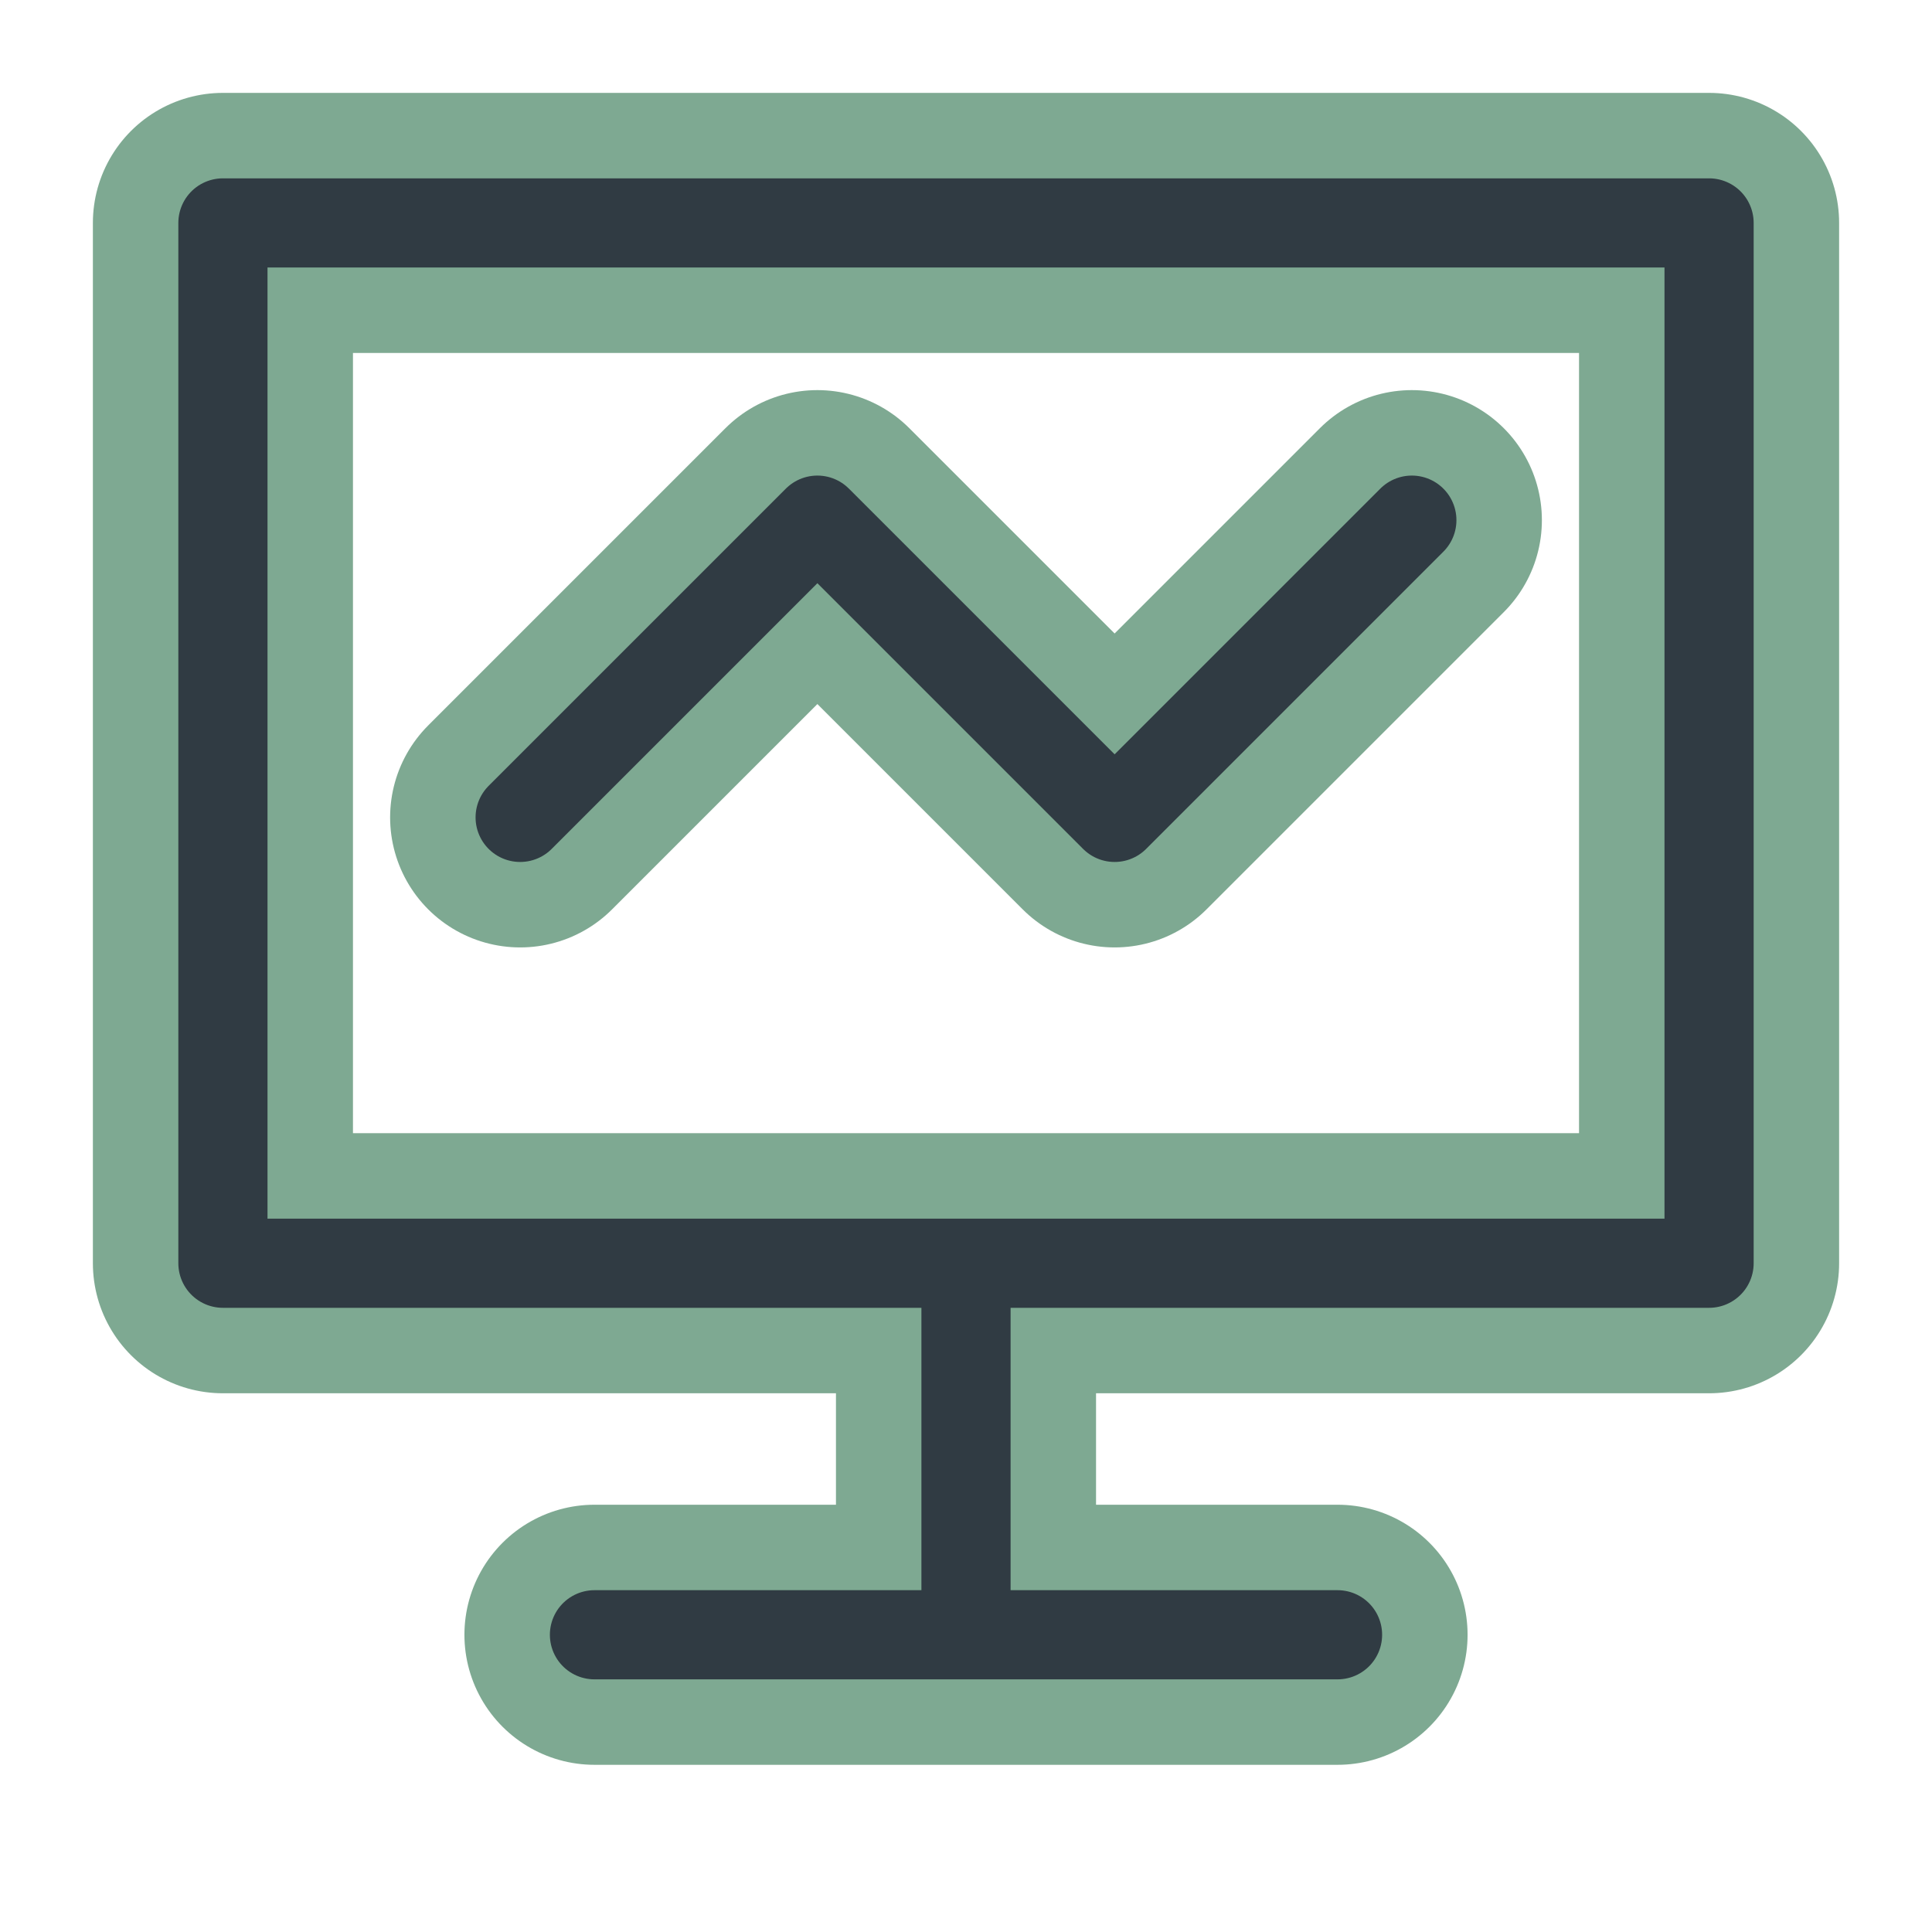
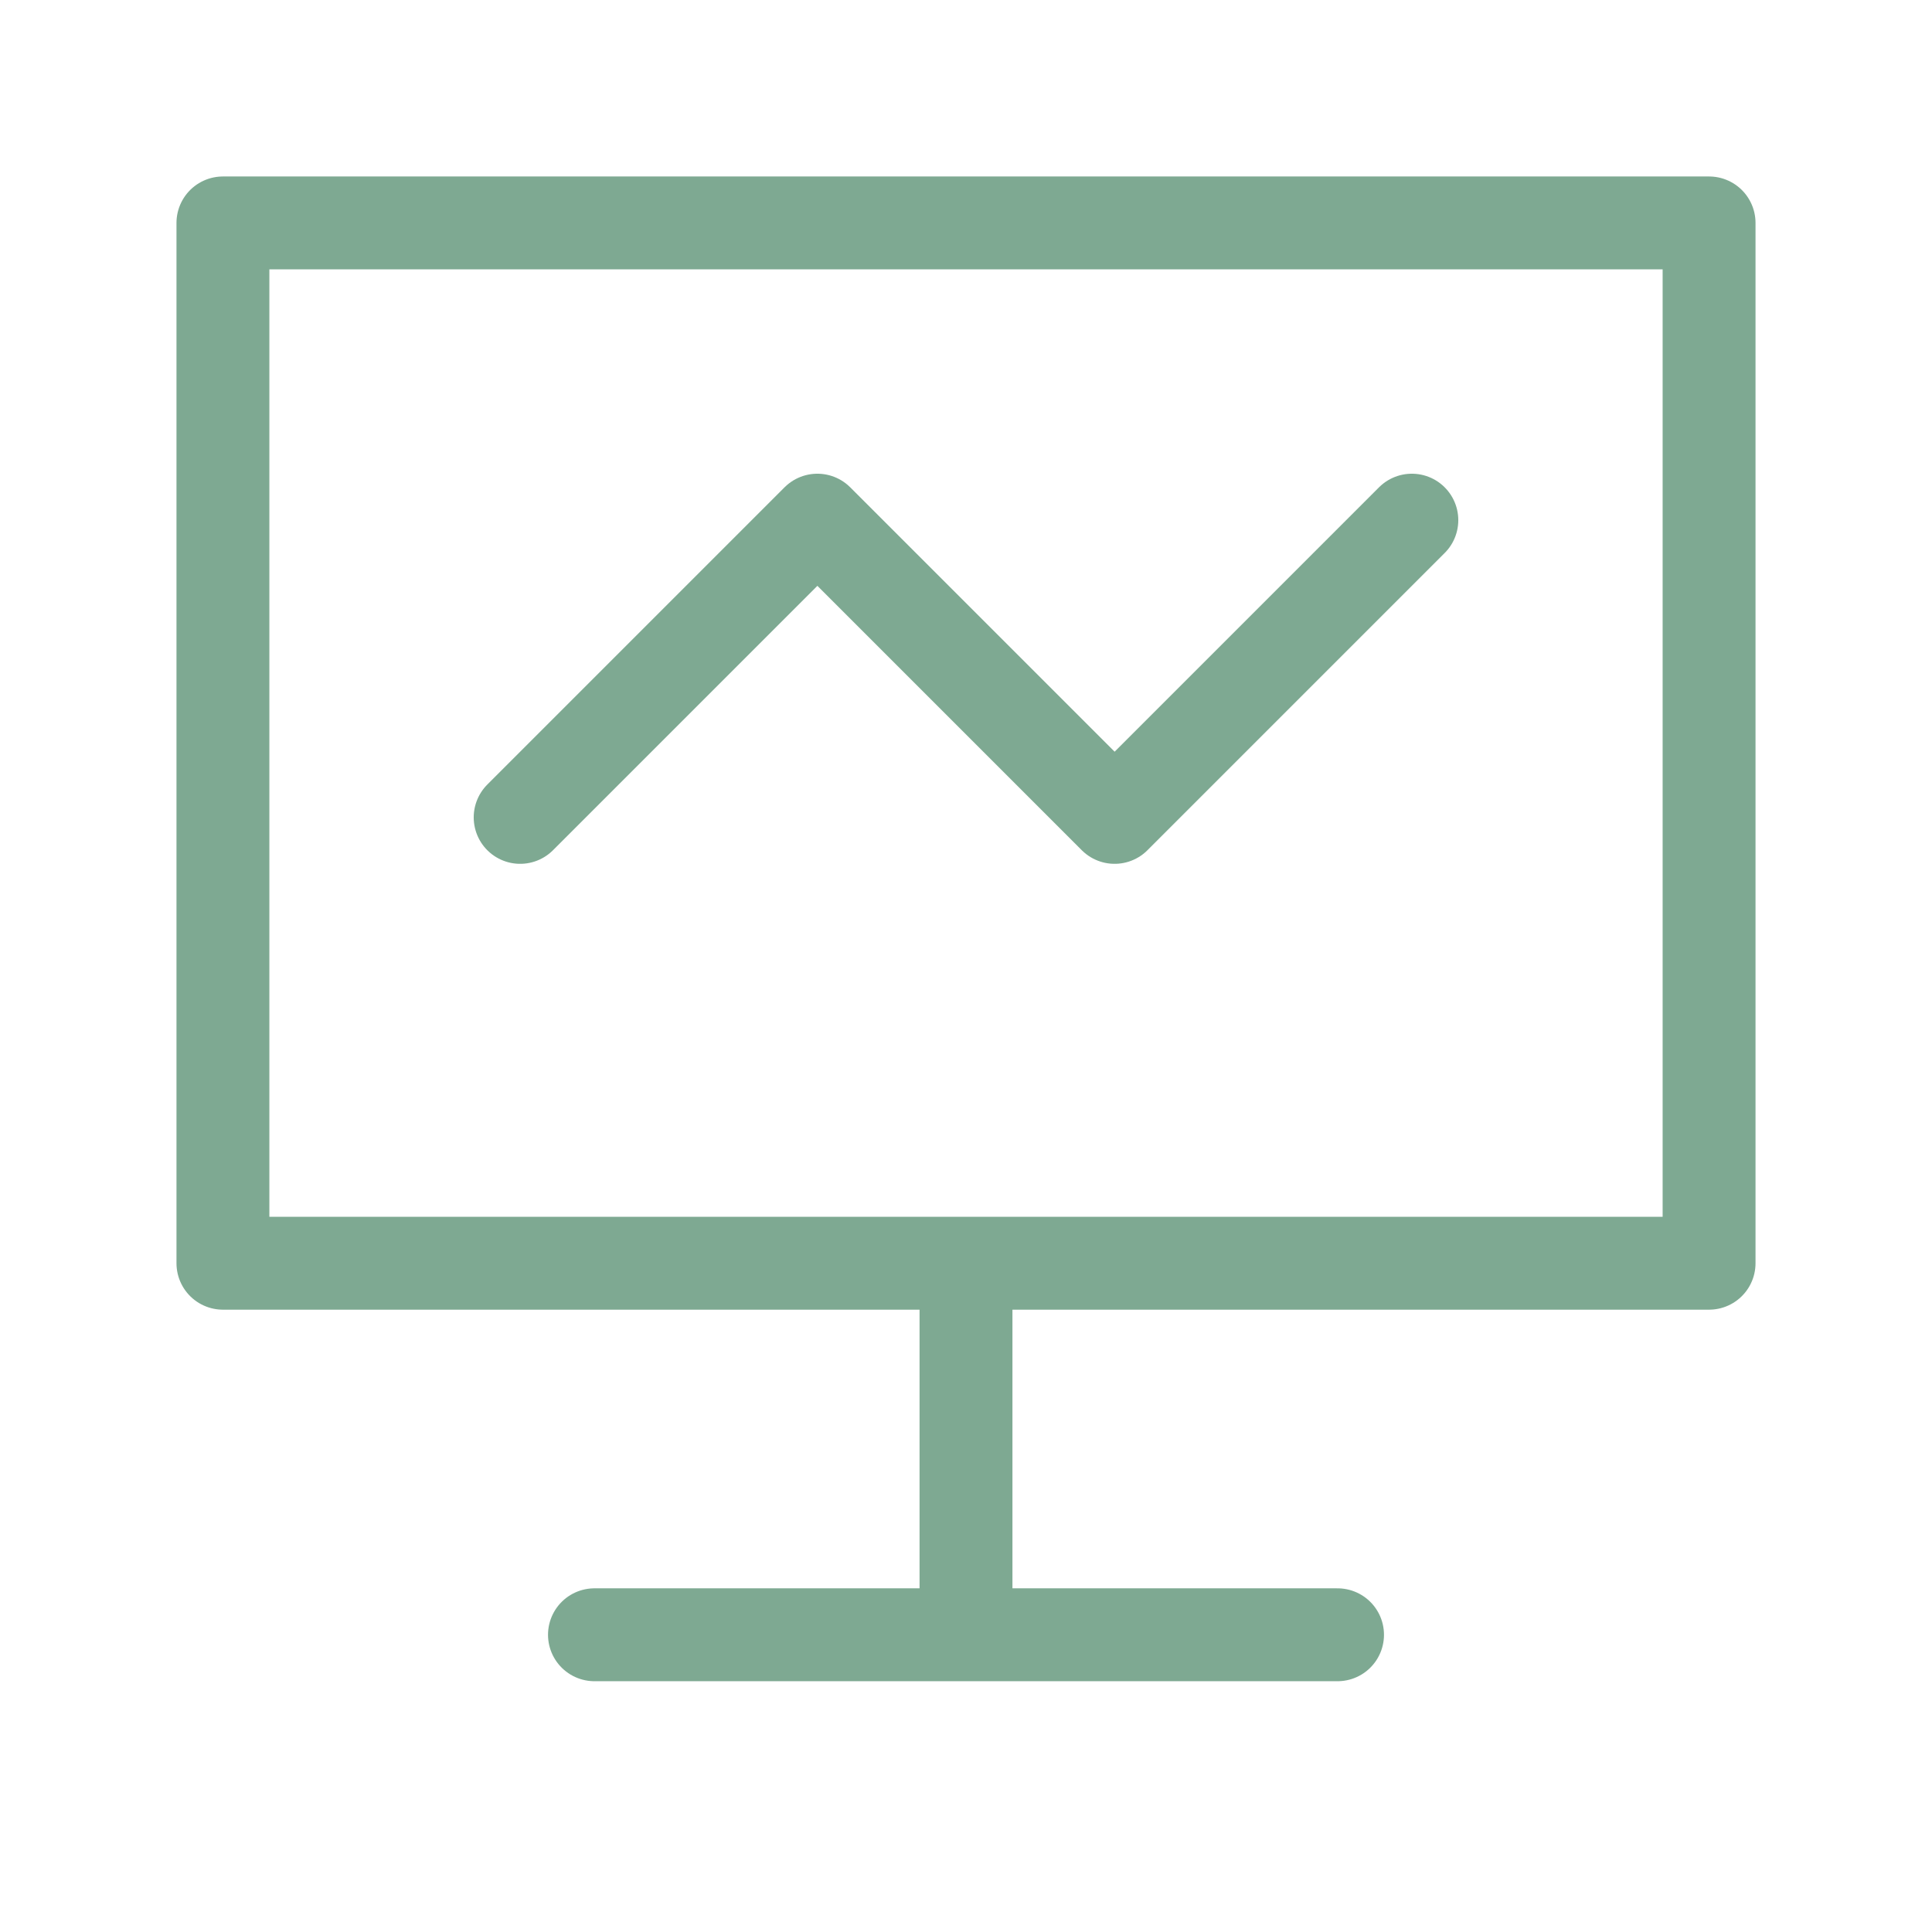
<svg xmlns="http://www.w3.org/2000/svg" width="26" height="26" viewBox="0 0 26 26">
-   <path d="M3,3 L23,3 L23,17 L3,17 Z M13,17 L13,22 M8,22 L18,22 M7,11 L11,7 L15,11 L19,7" fill="none" stroke="#7EA992" stroke-width="3.5" stroke-linecap="round" stroke-linejoin="round" />
-   <path d="M3,3 L23,3 L23,17 L3,17 Z M13,17 L13,22 M8,22 L18,22 M7,11 L11,7 L15,11 L19,7" fill="none" stroke="#303B43" stroke-width="1.2" stroke-linecap="round" stroke-linejoin="round" />
+   <path d="M3,3 L23,3 L23,17 L3,17 Z M13,17 L13,22 M8,22 L18,22 M7,11 L11,7 L15,11 L19,7" fill="none" stroke="#7EA992" stroke-width="1.25" stroke-linecap="round" stroke-linejoin="round" />
</svg>
